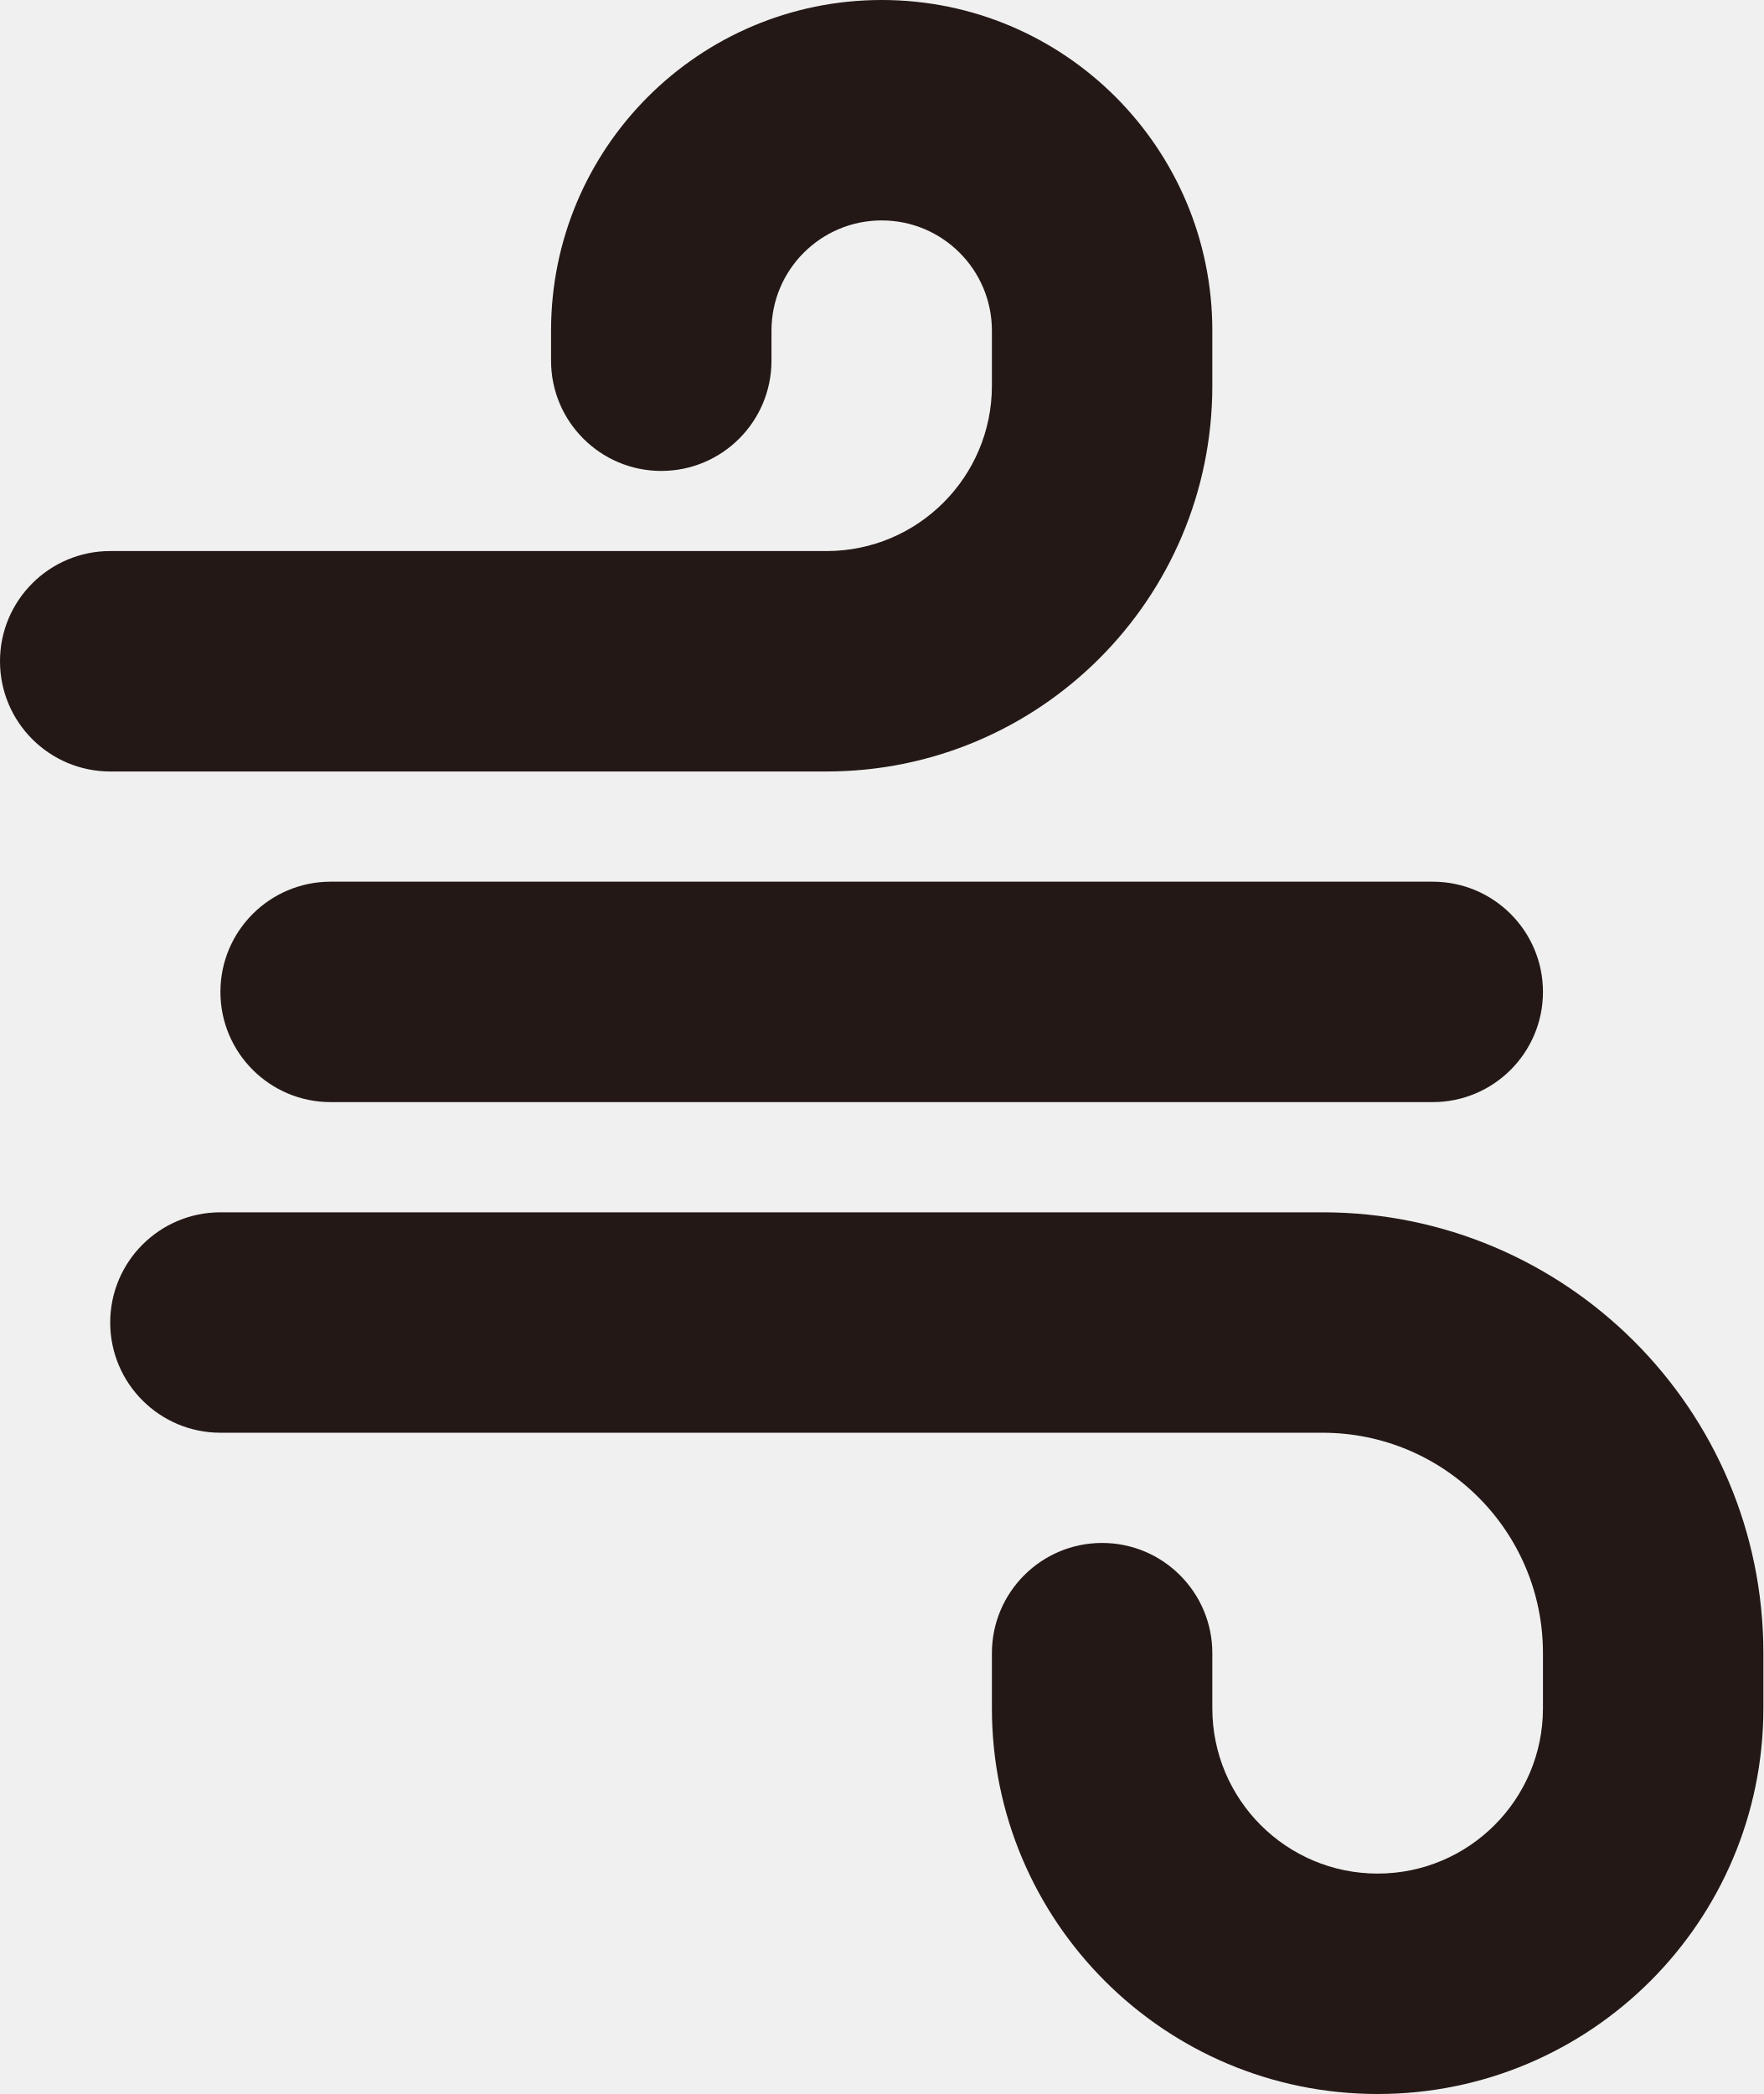
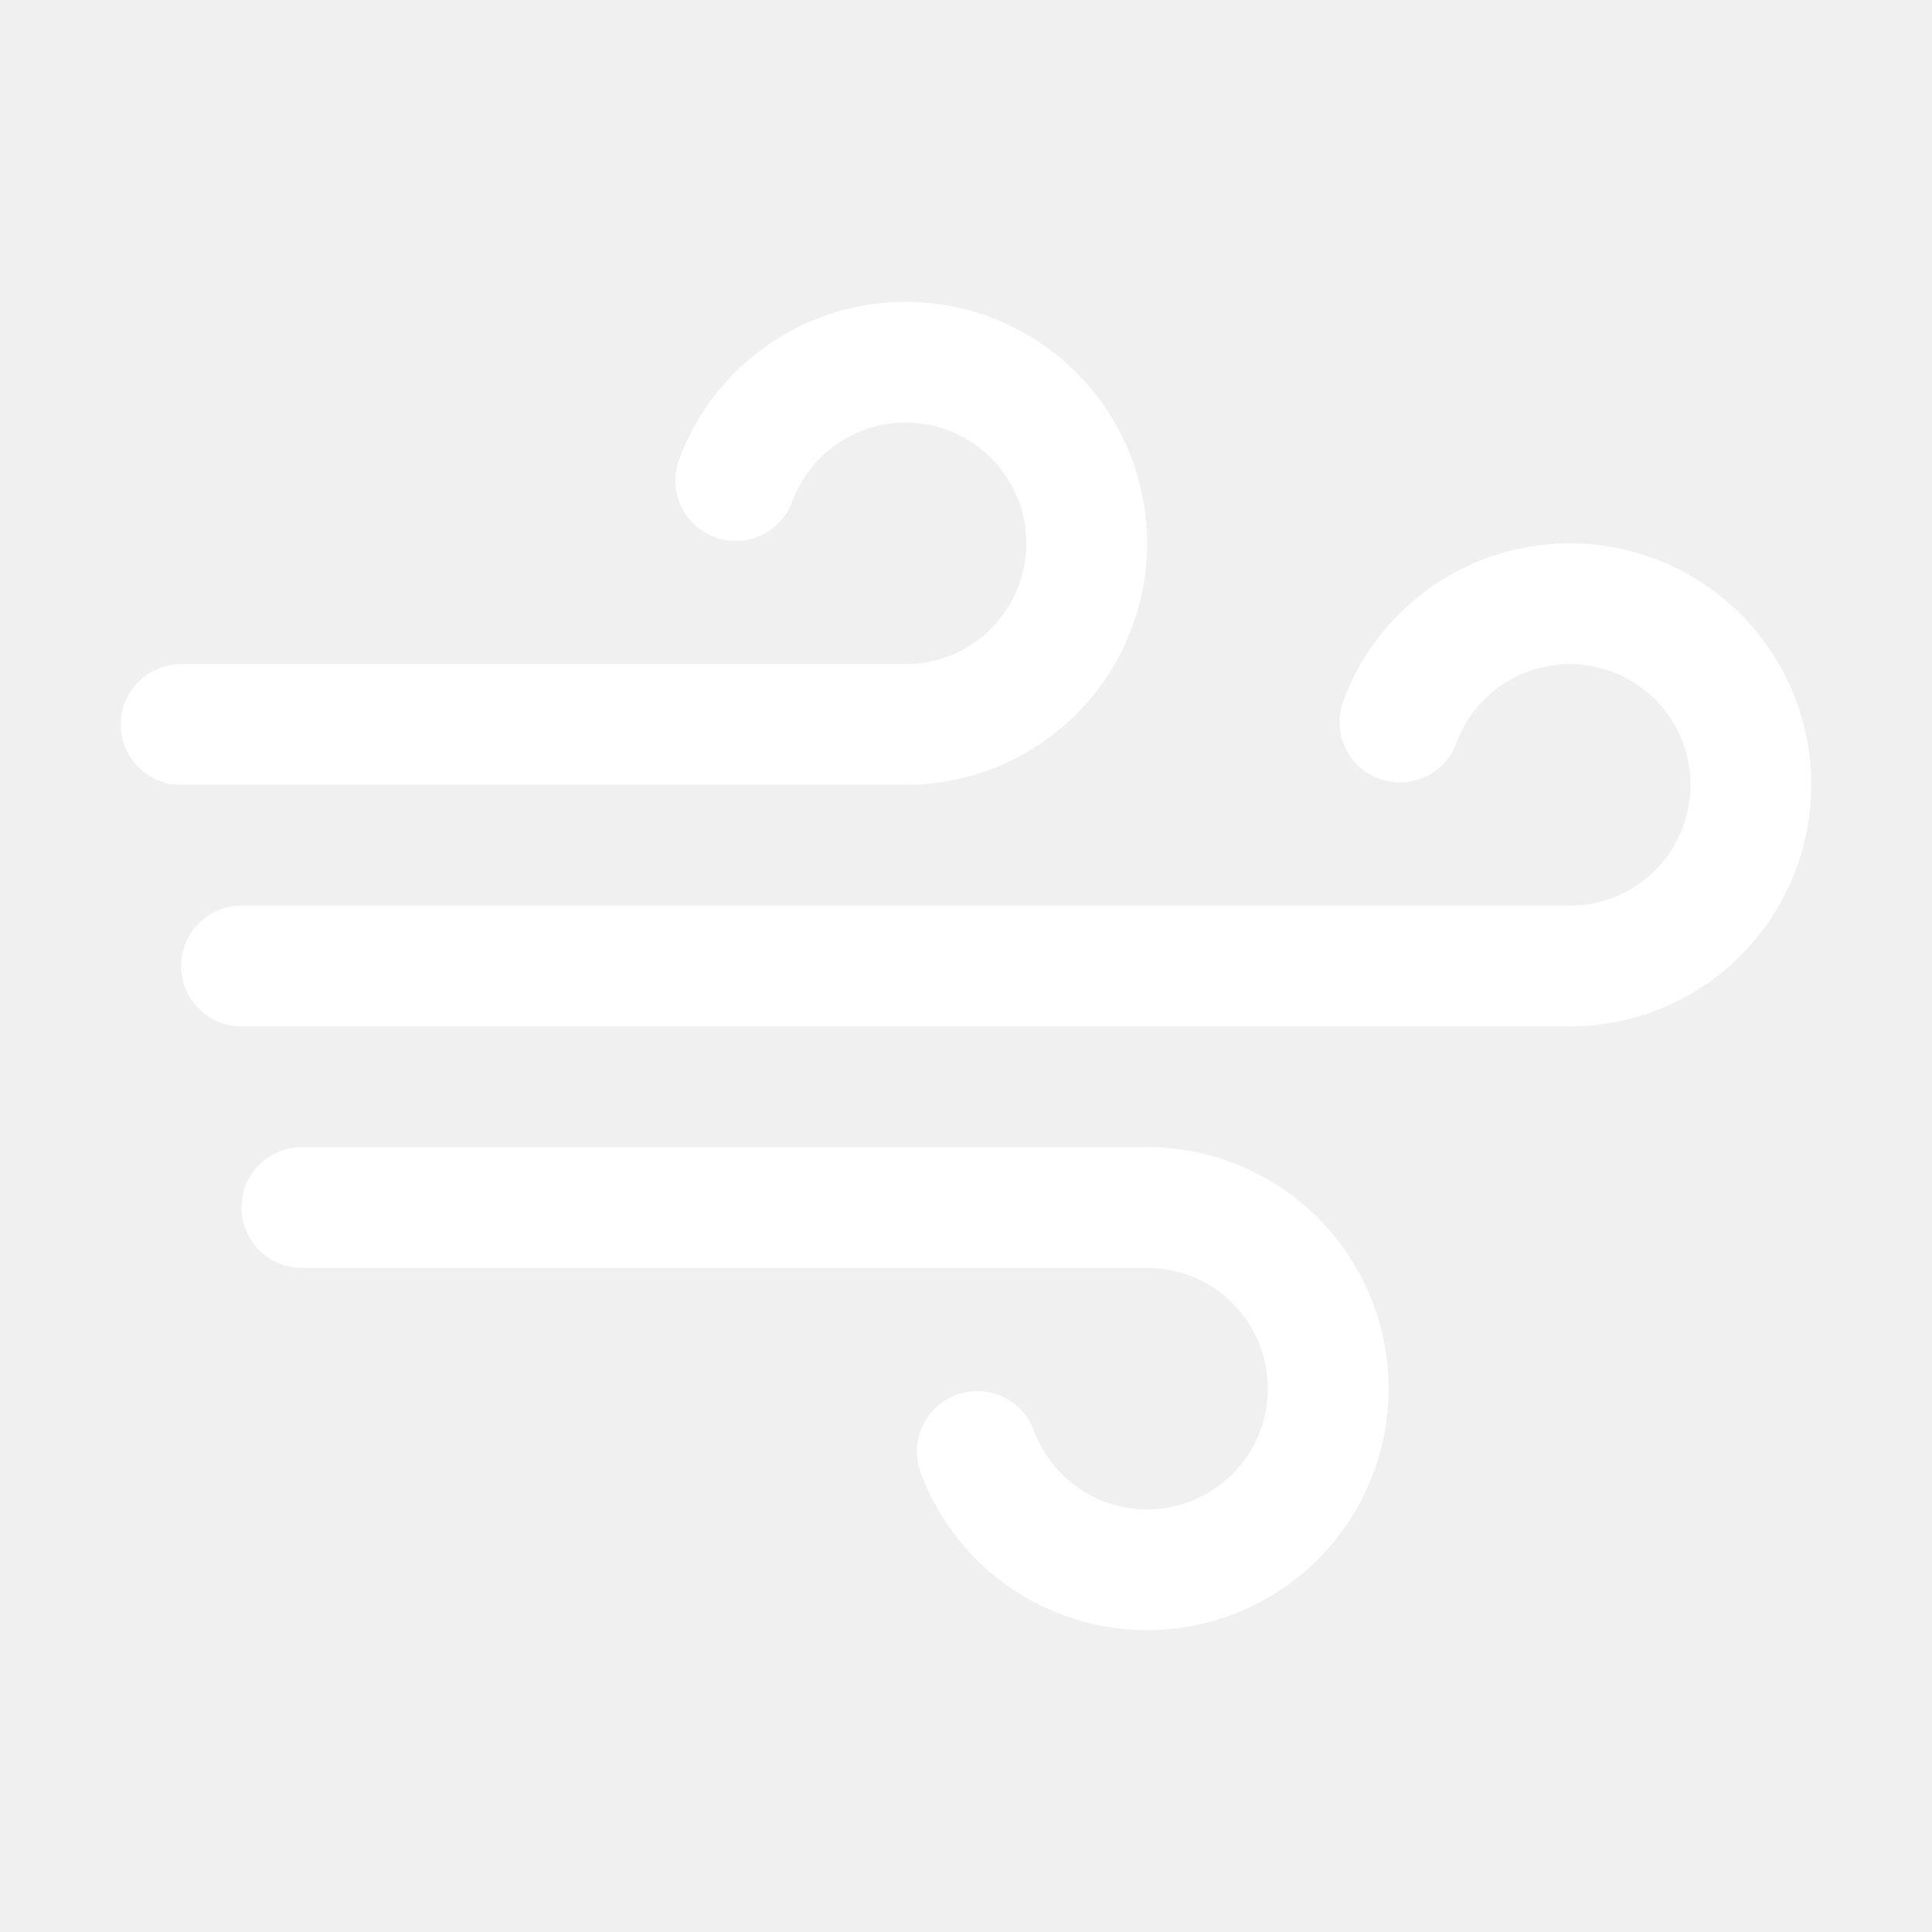
- <svg xmlns="http://www.w3.org/2000/svg" width="16" height="19" viewBox="0 0 16 19" fill="none">
-   <path fill-rule="evenodd" clip-rule="evenodd" d="M5 3C5 1.343 6.343 0 8 0C9.657 0 11 1.343 11 3V3.5C11 5.433 9.433 7 7.5 7H1C0.448 7 0 6.552 0 6C0 5.448 0.448 5 1 5H7.5C8.328 5 9 4.328 9 3.5V3C9 2.448 8.552 2 8 2C7.448 2 7 2.448 7 3V3.273C7 3.825 6.552 4.273 6 4.273C5.448 4.273 5 3.825 5 3.273V3ZM9 15.5C9 17.433 10.567 19 12.5 19C14.433 19 16 17.433 16 15.5V15C16 12.791 14.209 11 12 11H2C1.448 11 1 11.448 1 12C1 12.552 1.448 13 2 13H12C13.105 13 14 13.895 14 15V15.5C14 16.328 13.328 17 12.5 17C11.672 17 11 16.328 11 15.5V15C11 14.448 10.552 14 10 14C9.448 14 9 14.448 9 15V15.5ZM3 8C2.448 8 2 8.448 2 9C2 9.552 2.448 10 3 10H13C13.552 10 14 9.552 14 9C14 8.448 13.552 8 13 8H3Z" fill="#231815" />
+ <svg xmlns="http://www.w3.org/2000/svg" width="32" height="32" viewBox="0 0 32 32" fill="none">
+   <path d="M16.186 24.041C16.376 24.555 16.703 25.008 17.132 25.349C17.561 25.69 18.076 25.907 18.619 25.977C19.163 26.046 19.716 25.965 20.217 25.743C20.718 25.52 21.148 25.165 21.462 24.715C21.775 24.265 21.959 23.738 21.994 23.191C22.029 22.644 21.913 22.098 21.659 21.612C21.406 21.126 21.024 20.719 20.555 20.434C20.086 20.15 19.548 20 19 20H5" stroke="white" stroke-width="2" stroke-linecap="round" stroke-linejoin="round" />
+   <path d="M12.186 7.959C12.376 7.445 12.703 6.992 13.132 6.651C13.561 6.31 14.076 6.093 14.619 6.023C15.163 5.954 15.716 6.035 16.217 6.257C16.718 6.48 17.148 6.835 17.462 7.285C17.775 7.735 17.959 8.262 17.994 8.809C18.029 9.356 17.913 9.902 17.659 10.388C17.406 10.874 17.024 11.281 16.555 11.566C16.086 11.85 15.548 12 15 12H3" stroke="white" stroke-width="2" stroke-linecap="round" stroke-linejoin="round" />
+   <path d="M23.186 11.959C23.376 11.445 23.703 10.992 24.132 10.651C24.561 10.31 25.076 10.093 25.619 10.024C26.163 9.954 26.716 10.035 27.217 10.257C27.718 10.48 28.148 10.835 28.462 11.285C28.775 11.735 28.959 12.262 28.994 12.809C29.029 13.356 28.913 13.902 28.659 14.388C28.406 14.874 28.024 15.281 27.555 15.566C27.086 15.85 26.548 16 26 16H4" stroke="white" stroke-width="2" stroke-linecap="round" stroke-linejoin="round" />
</svg>
